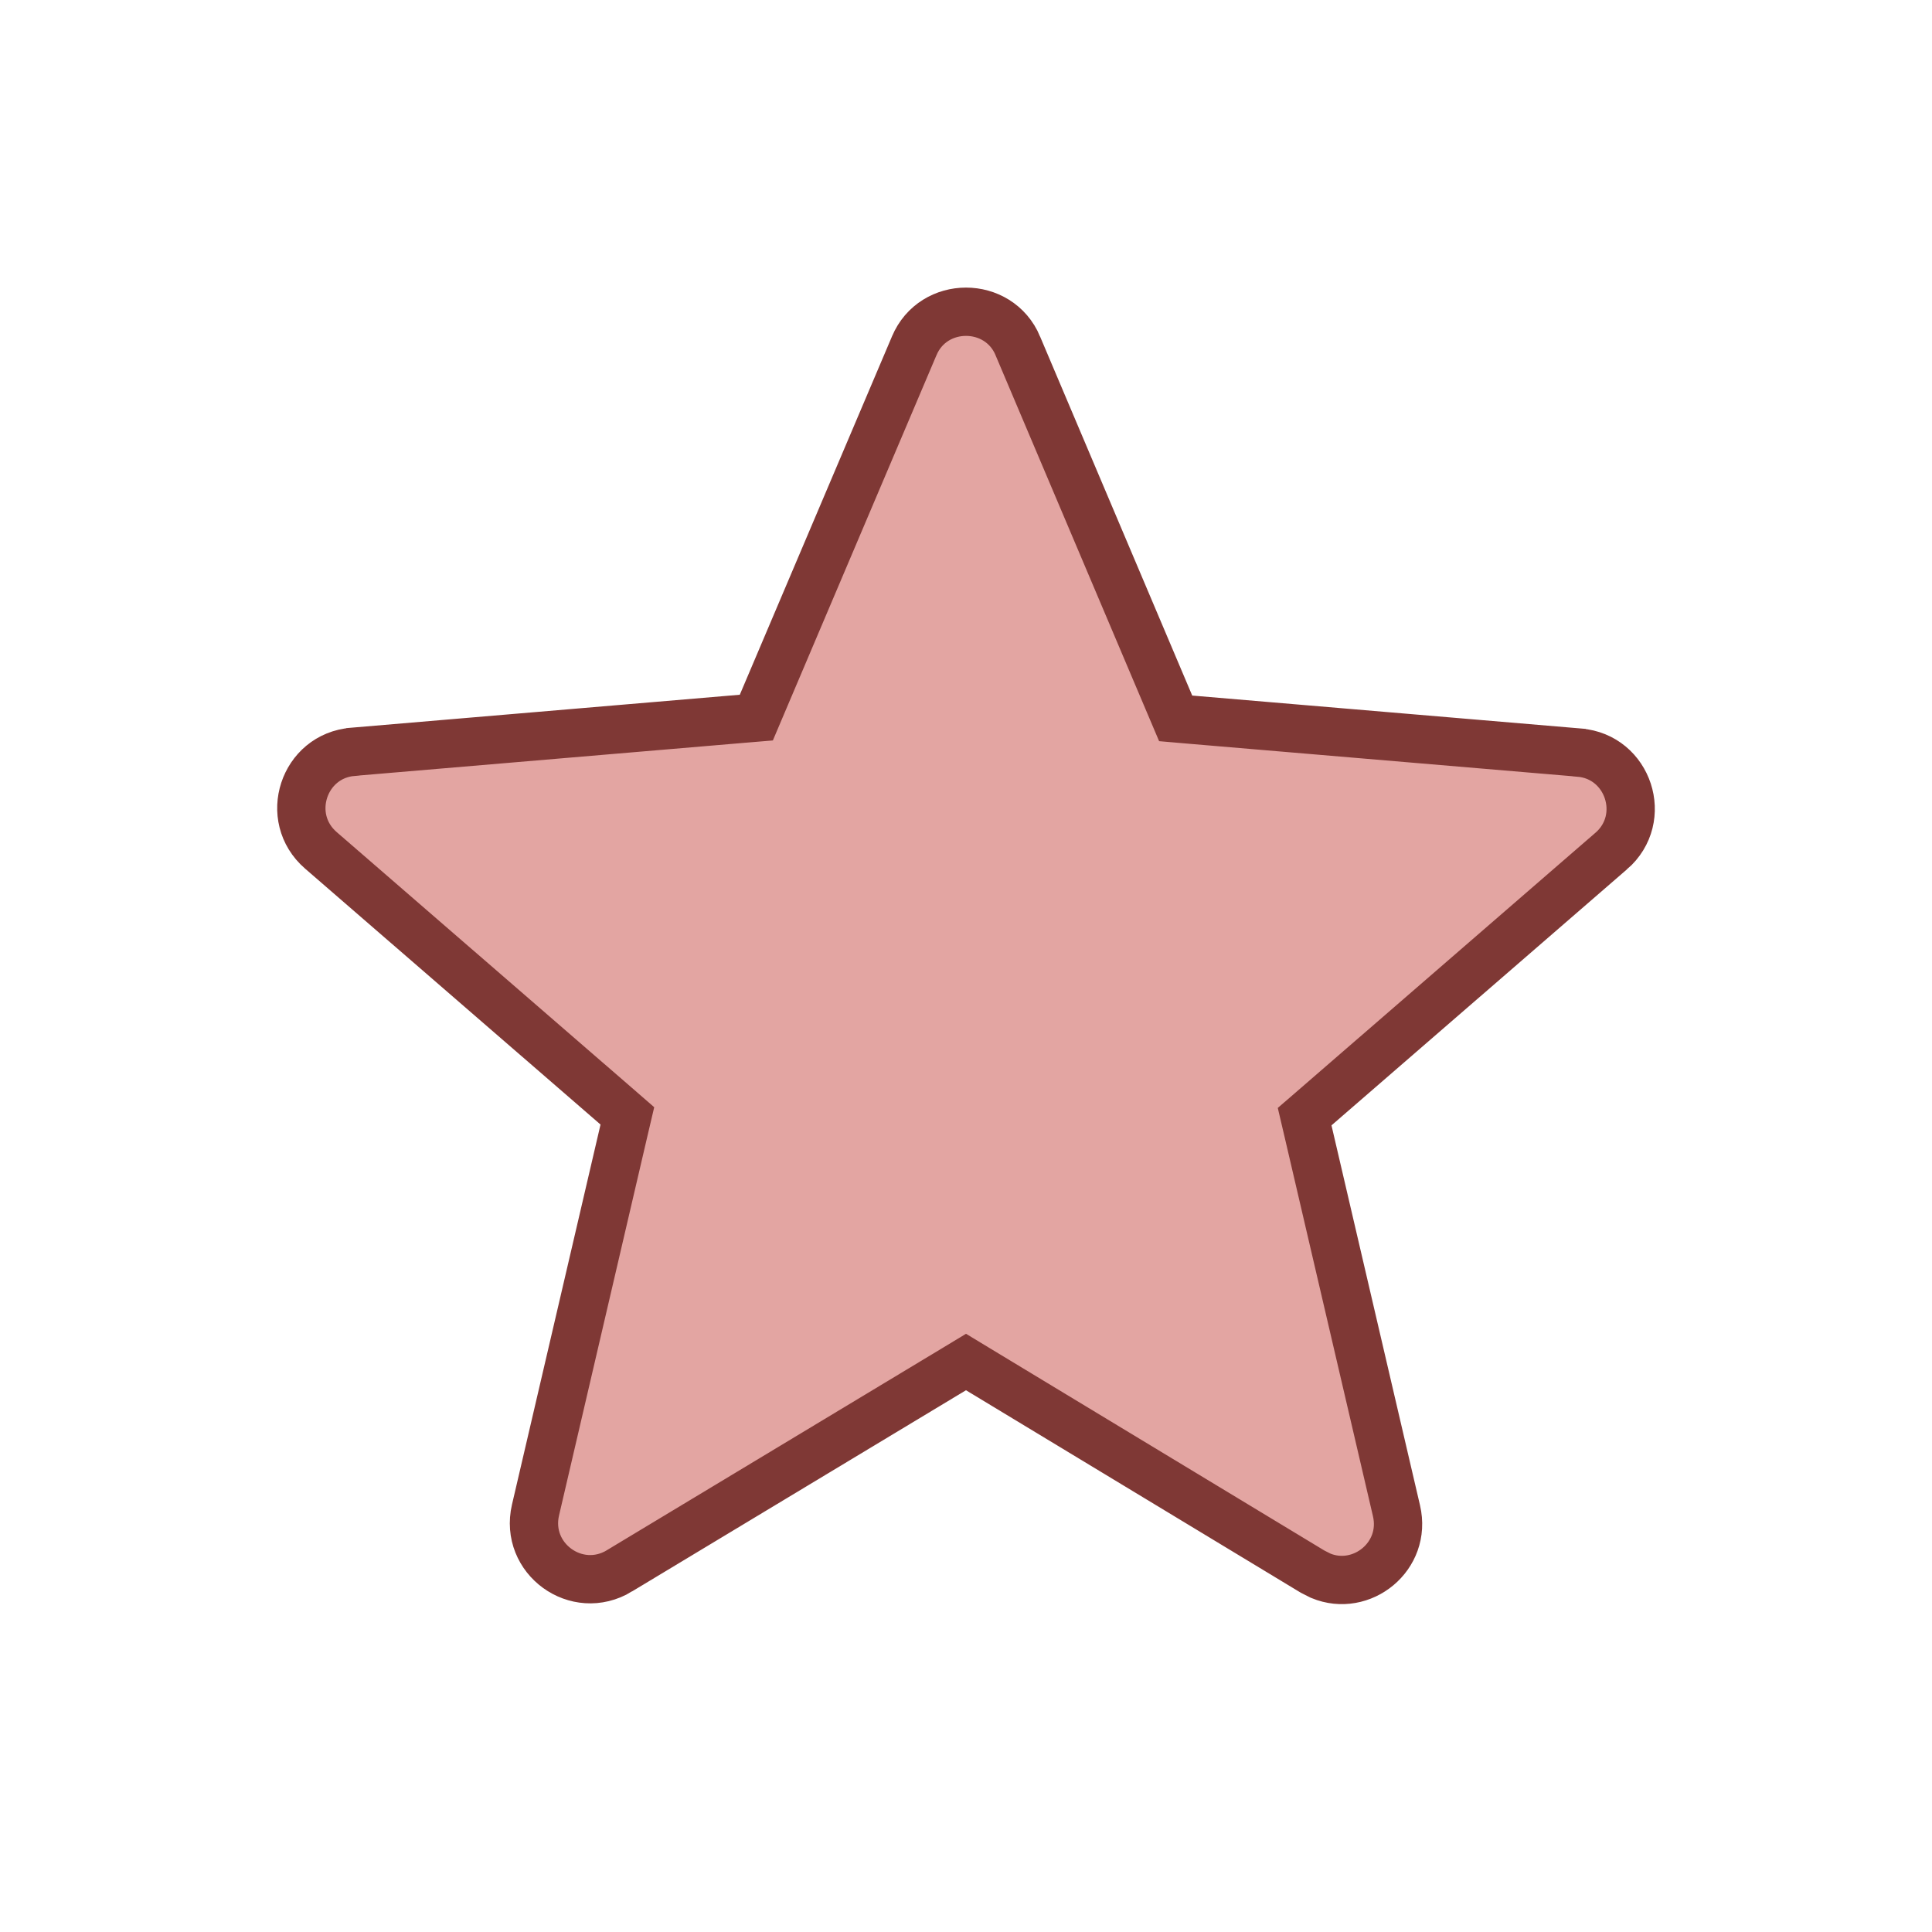
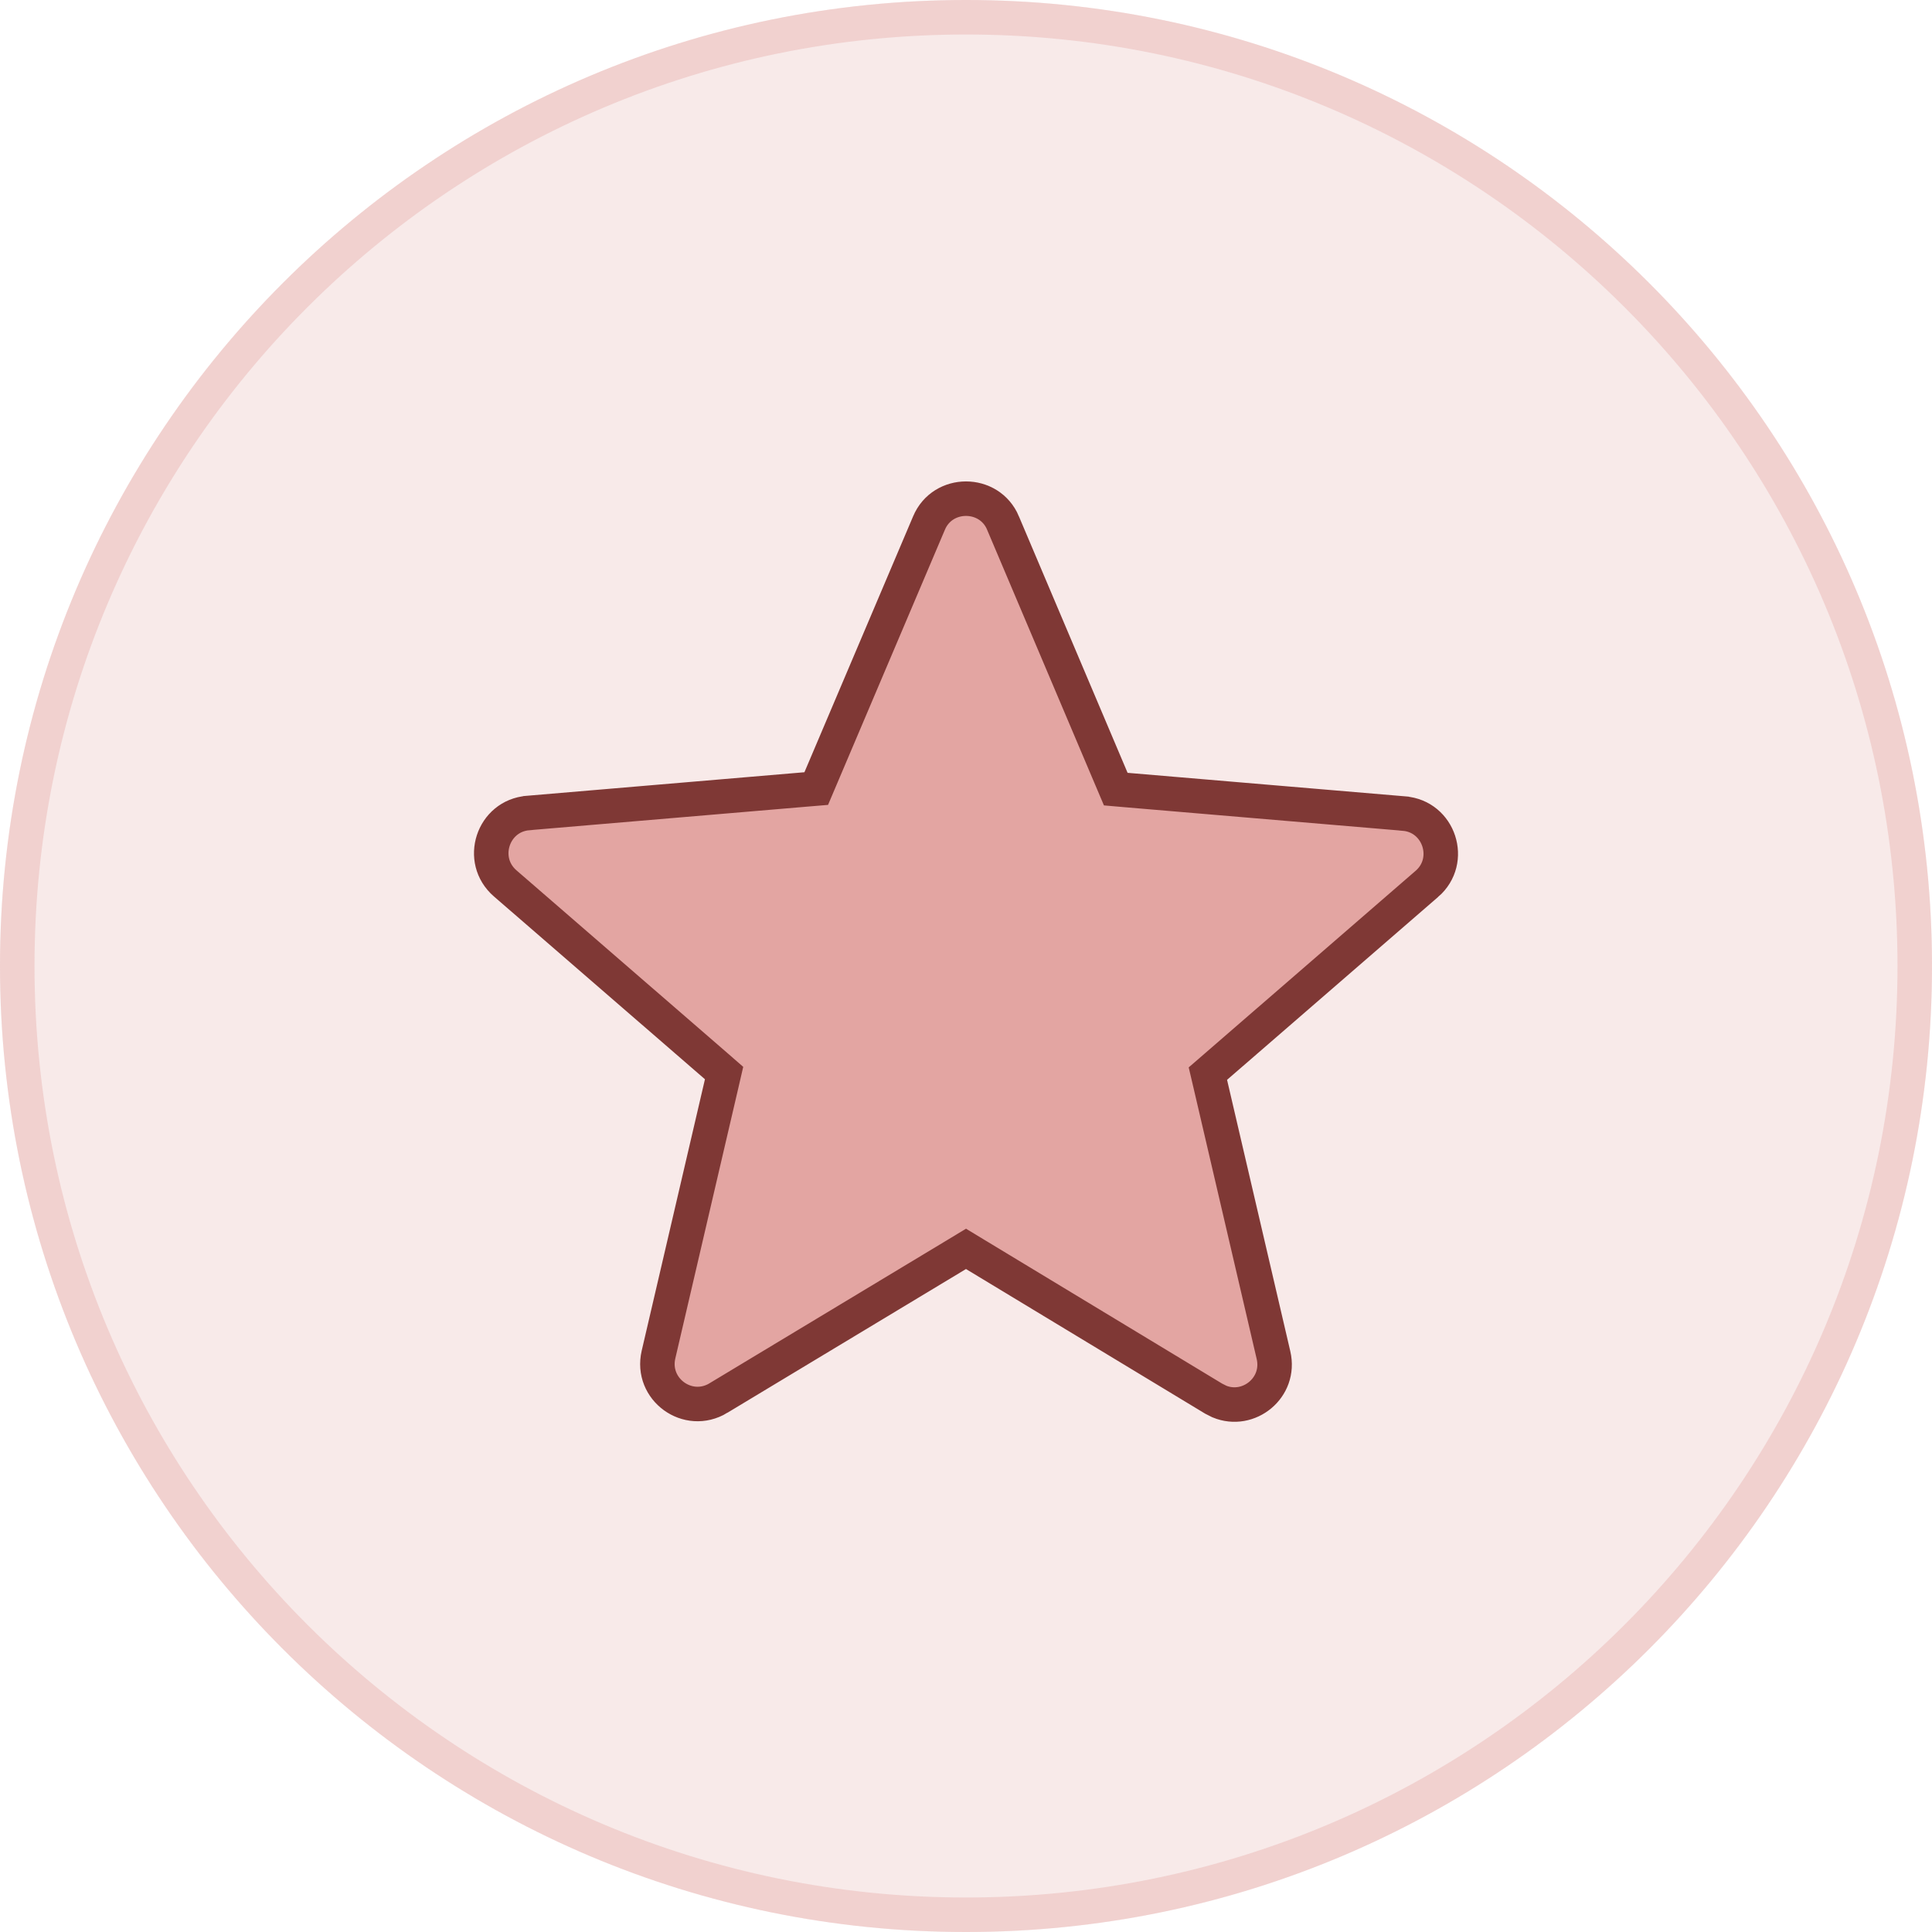
- <svg xmlns="http://www.w3.org/2000/svg" width="40" height="40" viewBox="0 0 40 40" fill="none">
-   <path d="M18.928 7.16C19.323 6.219 20.677 6.219 21.073 7.16L21.073 7.162L24.223 14.595L24.341 14.873L24.641 14.899L32.692 15.581L32.694 15.582C33.715 15.663 34.14 16.944 33.357 17.622H33.356L27.239 22.922L27.011 23.119L27.08 23.413L28.913 31.28C29.132 32.222 28.192 32.975 27.344 32.624L27.176 32.539L20.259 28.356L20 28.199L19.742 28.355L12.825 32.522L12.825 32.523C11.938 33.059 10.854 32.268 11.087 31.264L12.92 23.397L12.989 23.103L12.761 22.905L6.644 17.606C5.86 16.927 6.285 15.647 7.307 15.566L7.309 15.565L15.359 14.882L15.659 14.857L15.777 14.579L18.927 7.162L18.928 7.16Z" fill="#E3A5A2" stroke="#7F3835" />
+ <svg xmlns="http://www.w3.org/2000/svg" width="56" height="56" viewBox="0 0 56 56" fill="none">
+   <rect width="56" height="56" rx="28" fill="#F3D6D5" fill-opacity="0.5" />
+   <rect x="0.5" y="0.5" width="55" height="55" rx="27.5" stroke="#EAB9B7" stroke-opacity="0.5" />
+   <path d="M26.928 15.16C27.323 14.219 28.677 14.219 29.073 15.16L29.073 15.162L32.223 22.595L32.341 22.873L32.641 22.899L40.692 23.581L40.694 23.582C41.715 23.663 42.14 24.944 41.357 25.622H41.356L35.239 30.922L35.011 31.119L35.08 31.413L36.913 39.28C37.132 40.222 36.192 40.975 35.344 40.624L35.176 40.539L28.259 36.356L28 36.199L27.742 36.355L20.825 40.522L20.825 40.523C19.938 41.059 18.854 40.268 19.087 39.264L20.92 31.397L20.988 31.103L20.761 30.905L14.644 25.606C13.86 24.927 14.285 23.647 15.307 23.566L15.309 23.565L23.359 22.882L23.659 22.857L23.777 22.579L26.927 15.162L26.928 15.16Z" fill="#E3A5A2" stroke="#7F3835" />
</svg>
